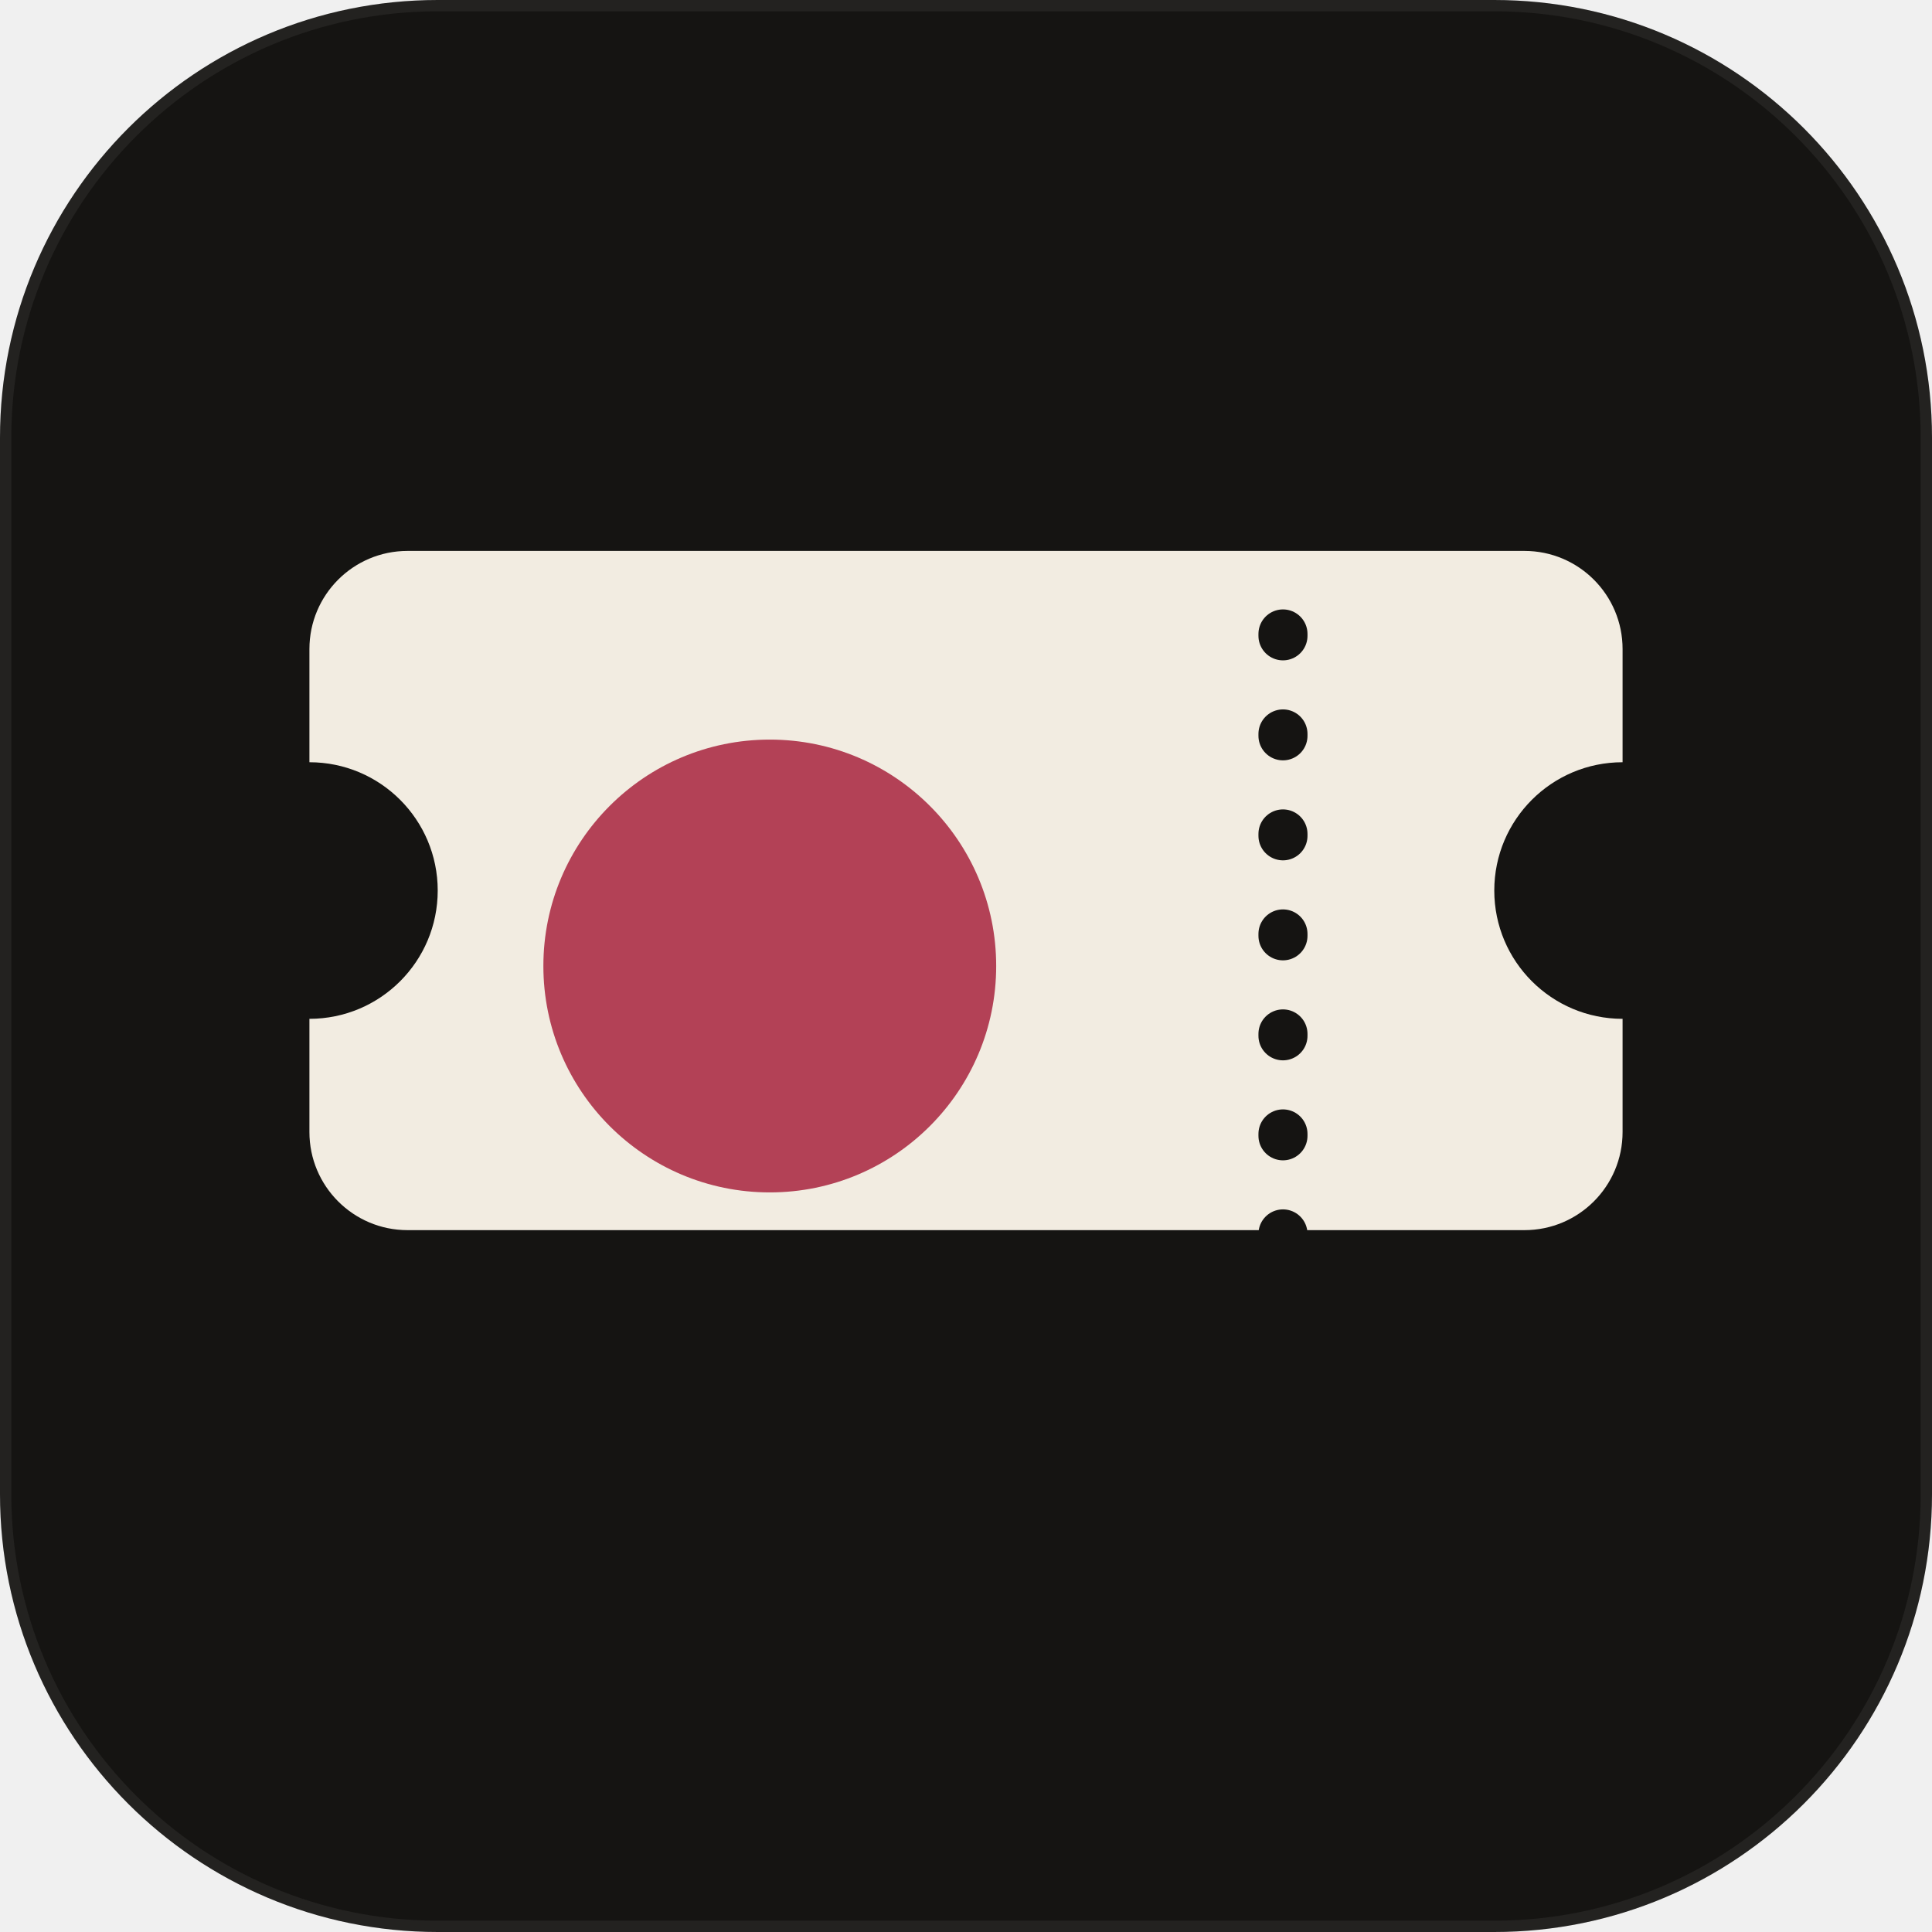
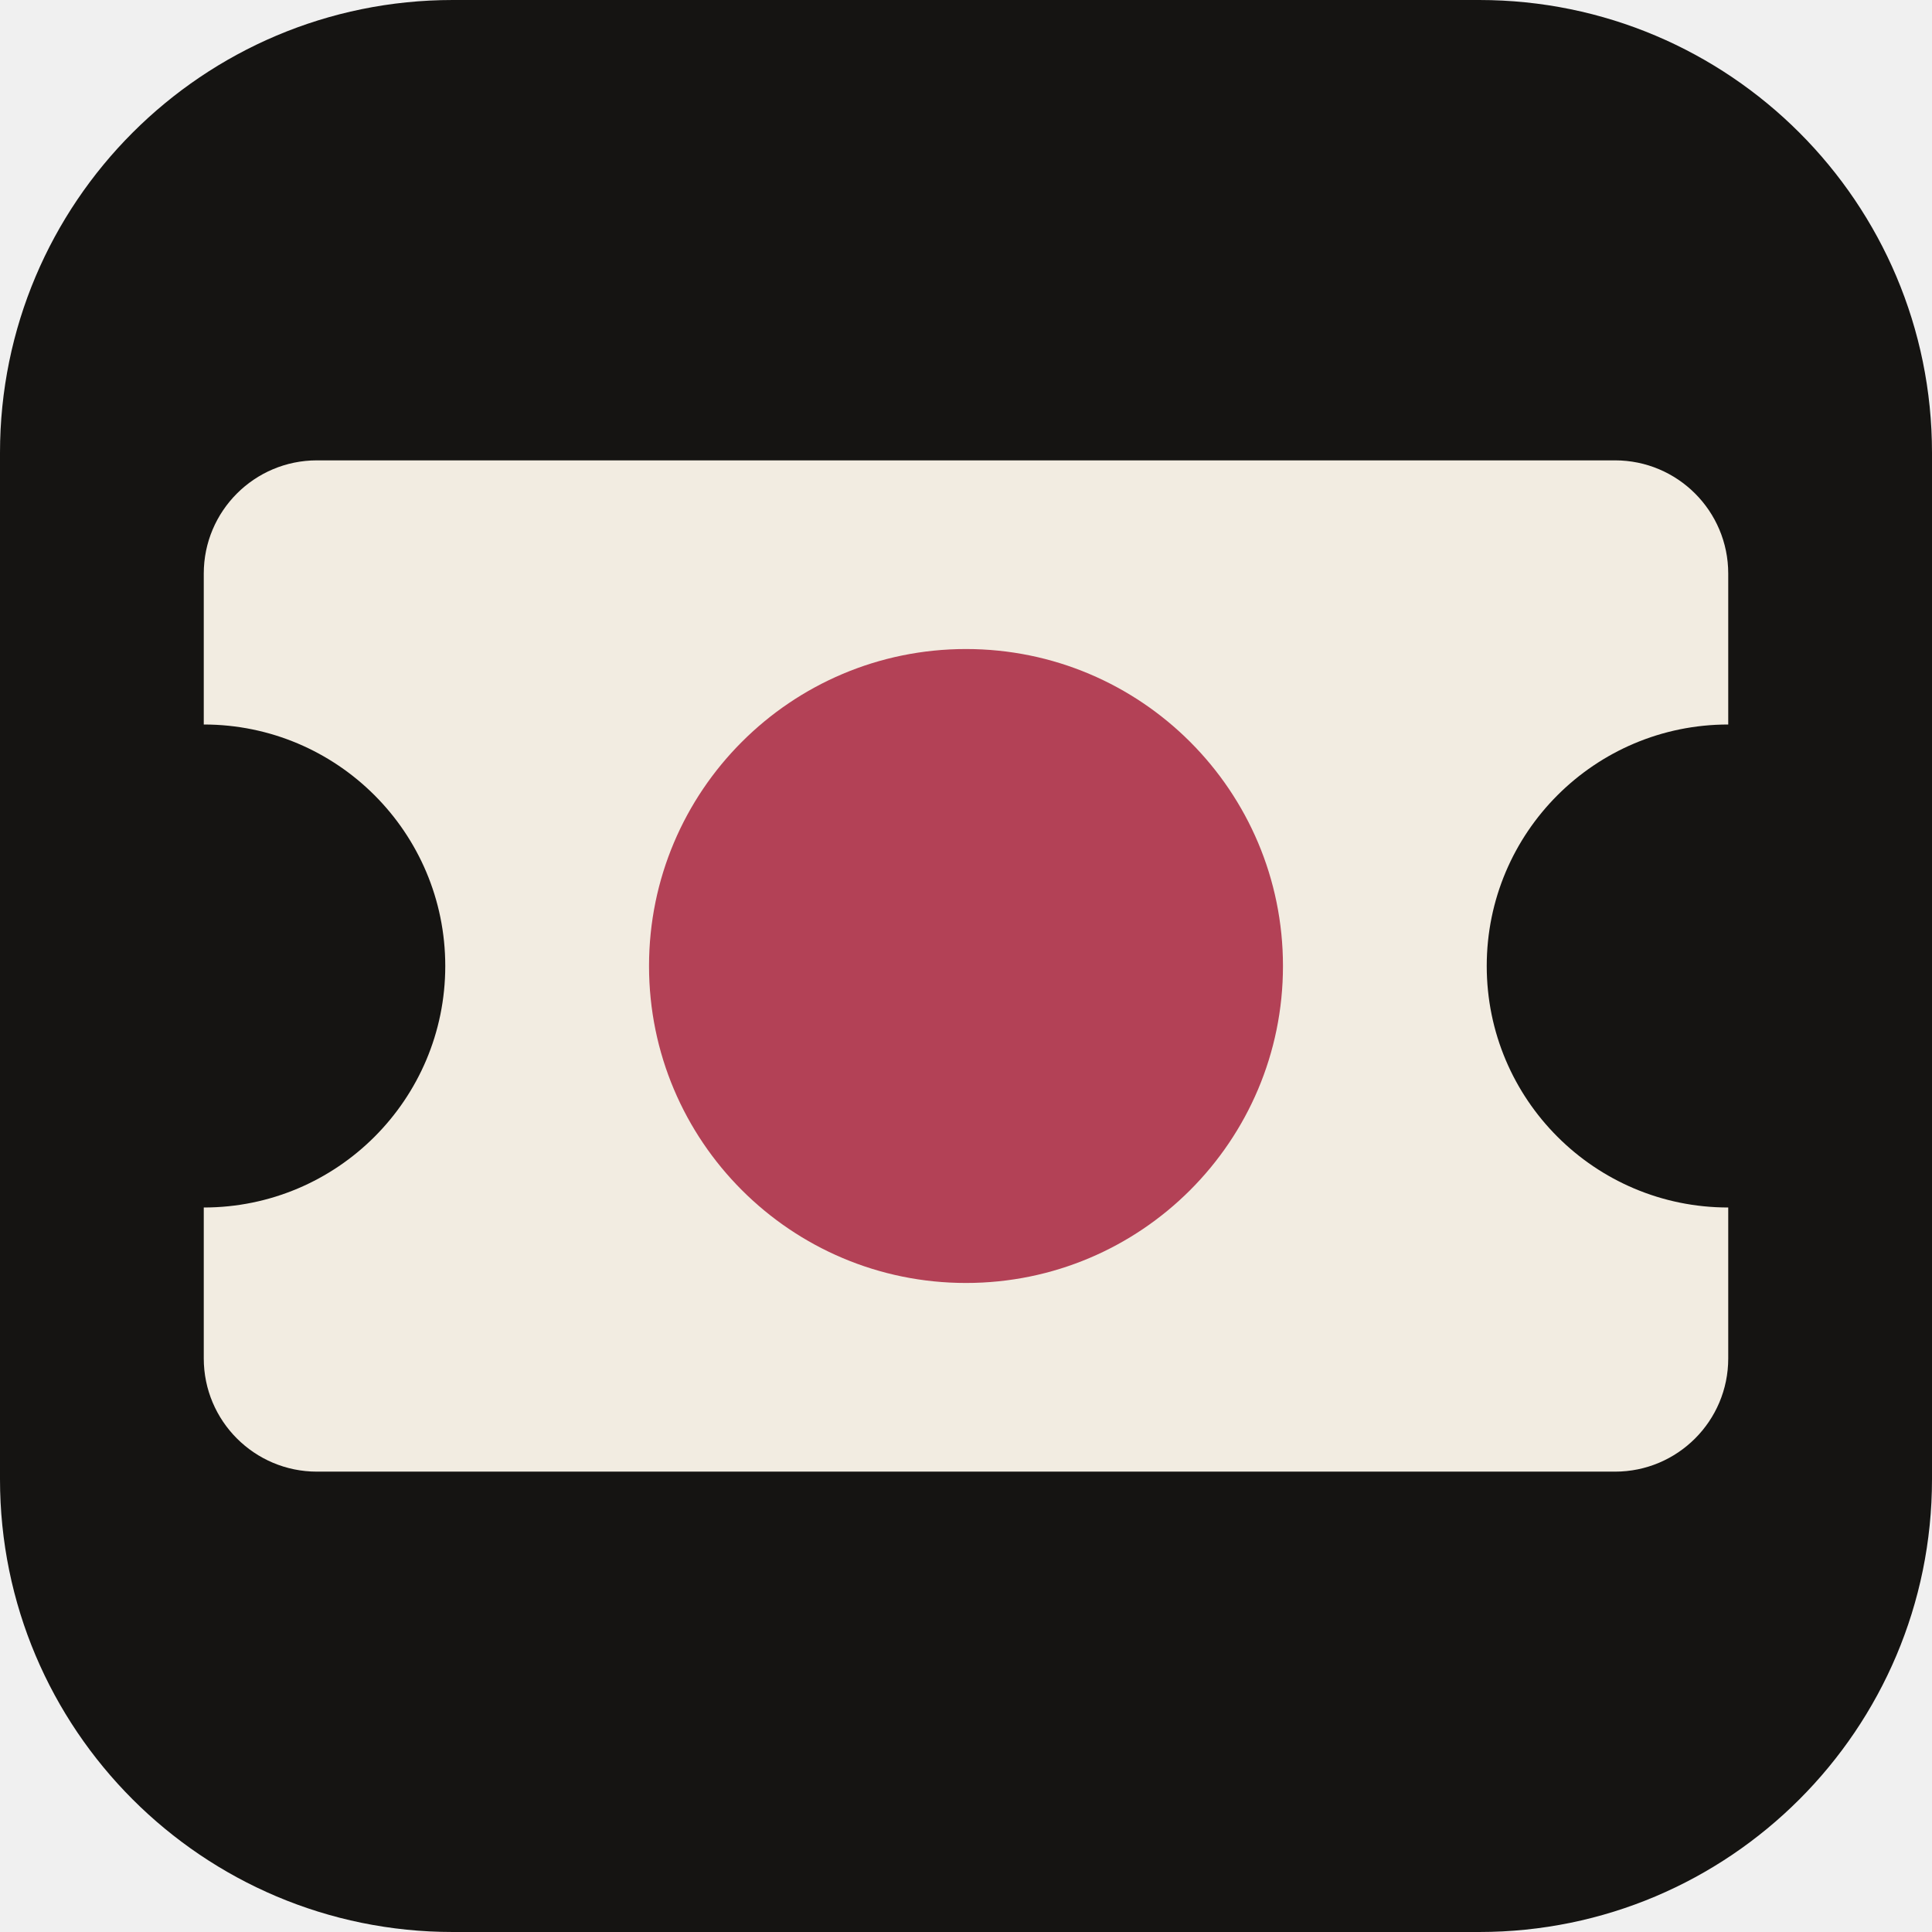
<svg xmlns="http://www.w3.org/2000/svg" width="512" height="512" viewBox="0 0 512 512" fill="none">
-   <rect width="512" height="512" rx="116" fill="#151412" />
-   <rect x="1.5" y="1.5" width="509" height="509" rx="114.5" stroke="#ffffff" stroke-opacity="0.06" stroke-width="3" />
-   <path d="M108 146h296a26 26 0 0 1 26 26v30a34 34 0 0 0 0 68v30a26 26 0 0 1-26 26H108a26 26 0 0 1-26-26v-30a34 34 0 0 0 0-68v-30a26 26 0 0 1 26-26Z" fill="#F2ECE1" />
-   <line x1="340" y1="168" x2="340" y2="344" stroke="#151412" stroke-width="13" stroke-linecap="round" stroke-dasharray="0.5 26" />
-   <circle cx="204" cy="256" r="60" fill="#B34156" />
+   <rect width="512" height="512" rx="120" fill="#151412" />
+   <path d="M84 122h344a30 30 0 0 1 30 30v40a62 62 0 1 0 0 128v40a30 30 0 0 1-30 30H84a30 30 0 0 1-30-30v-40a62 62 0 1 0 0-128v-40a30 30 0 0 1 30-30Z" fill="#F2ECE1" />
+   <circle cx="256" cy="256" r="84" fill="#B34156" />
</svg>
